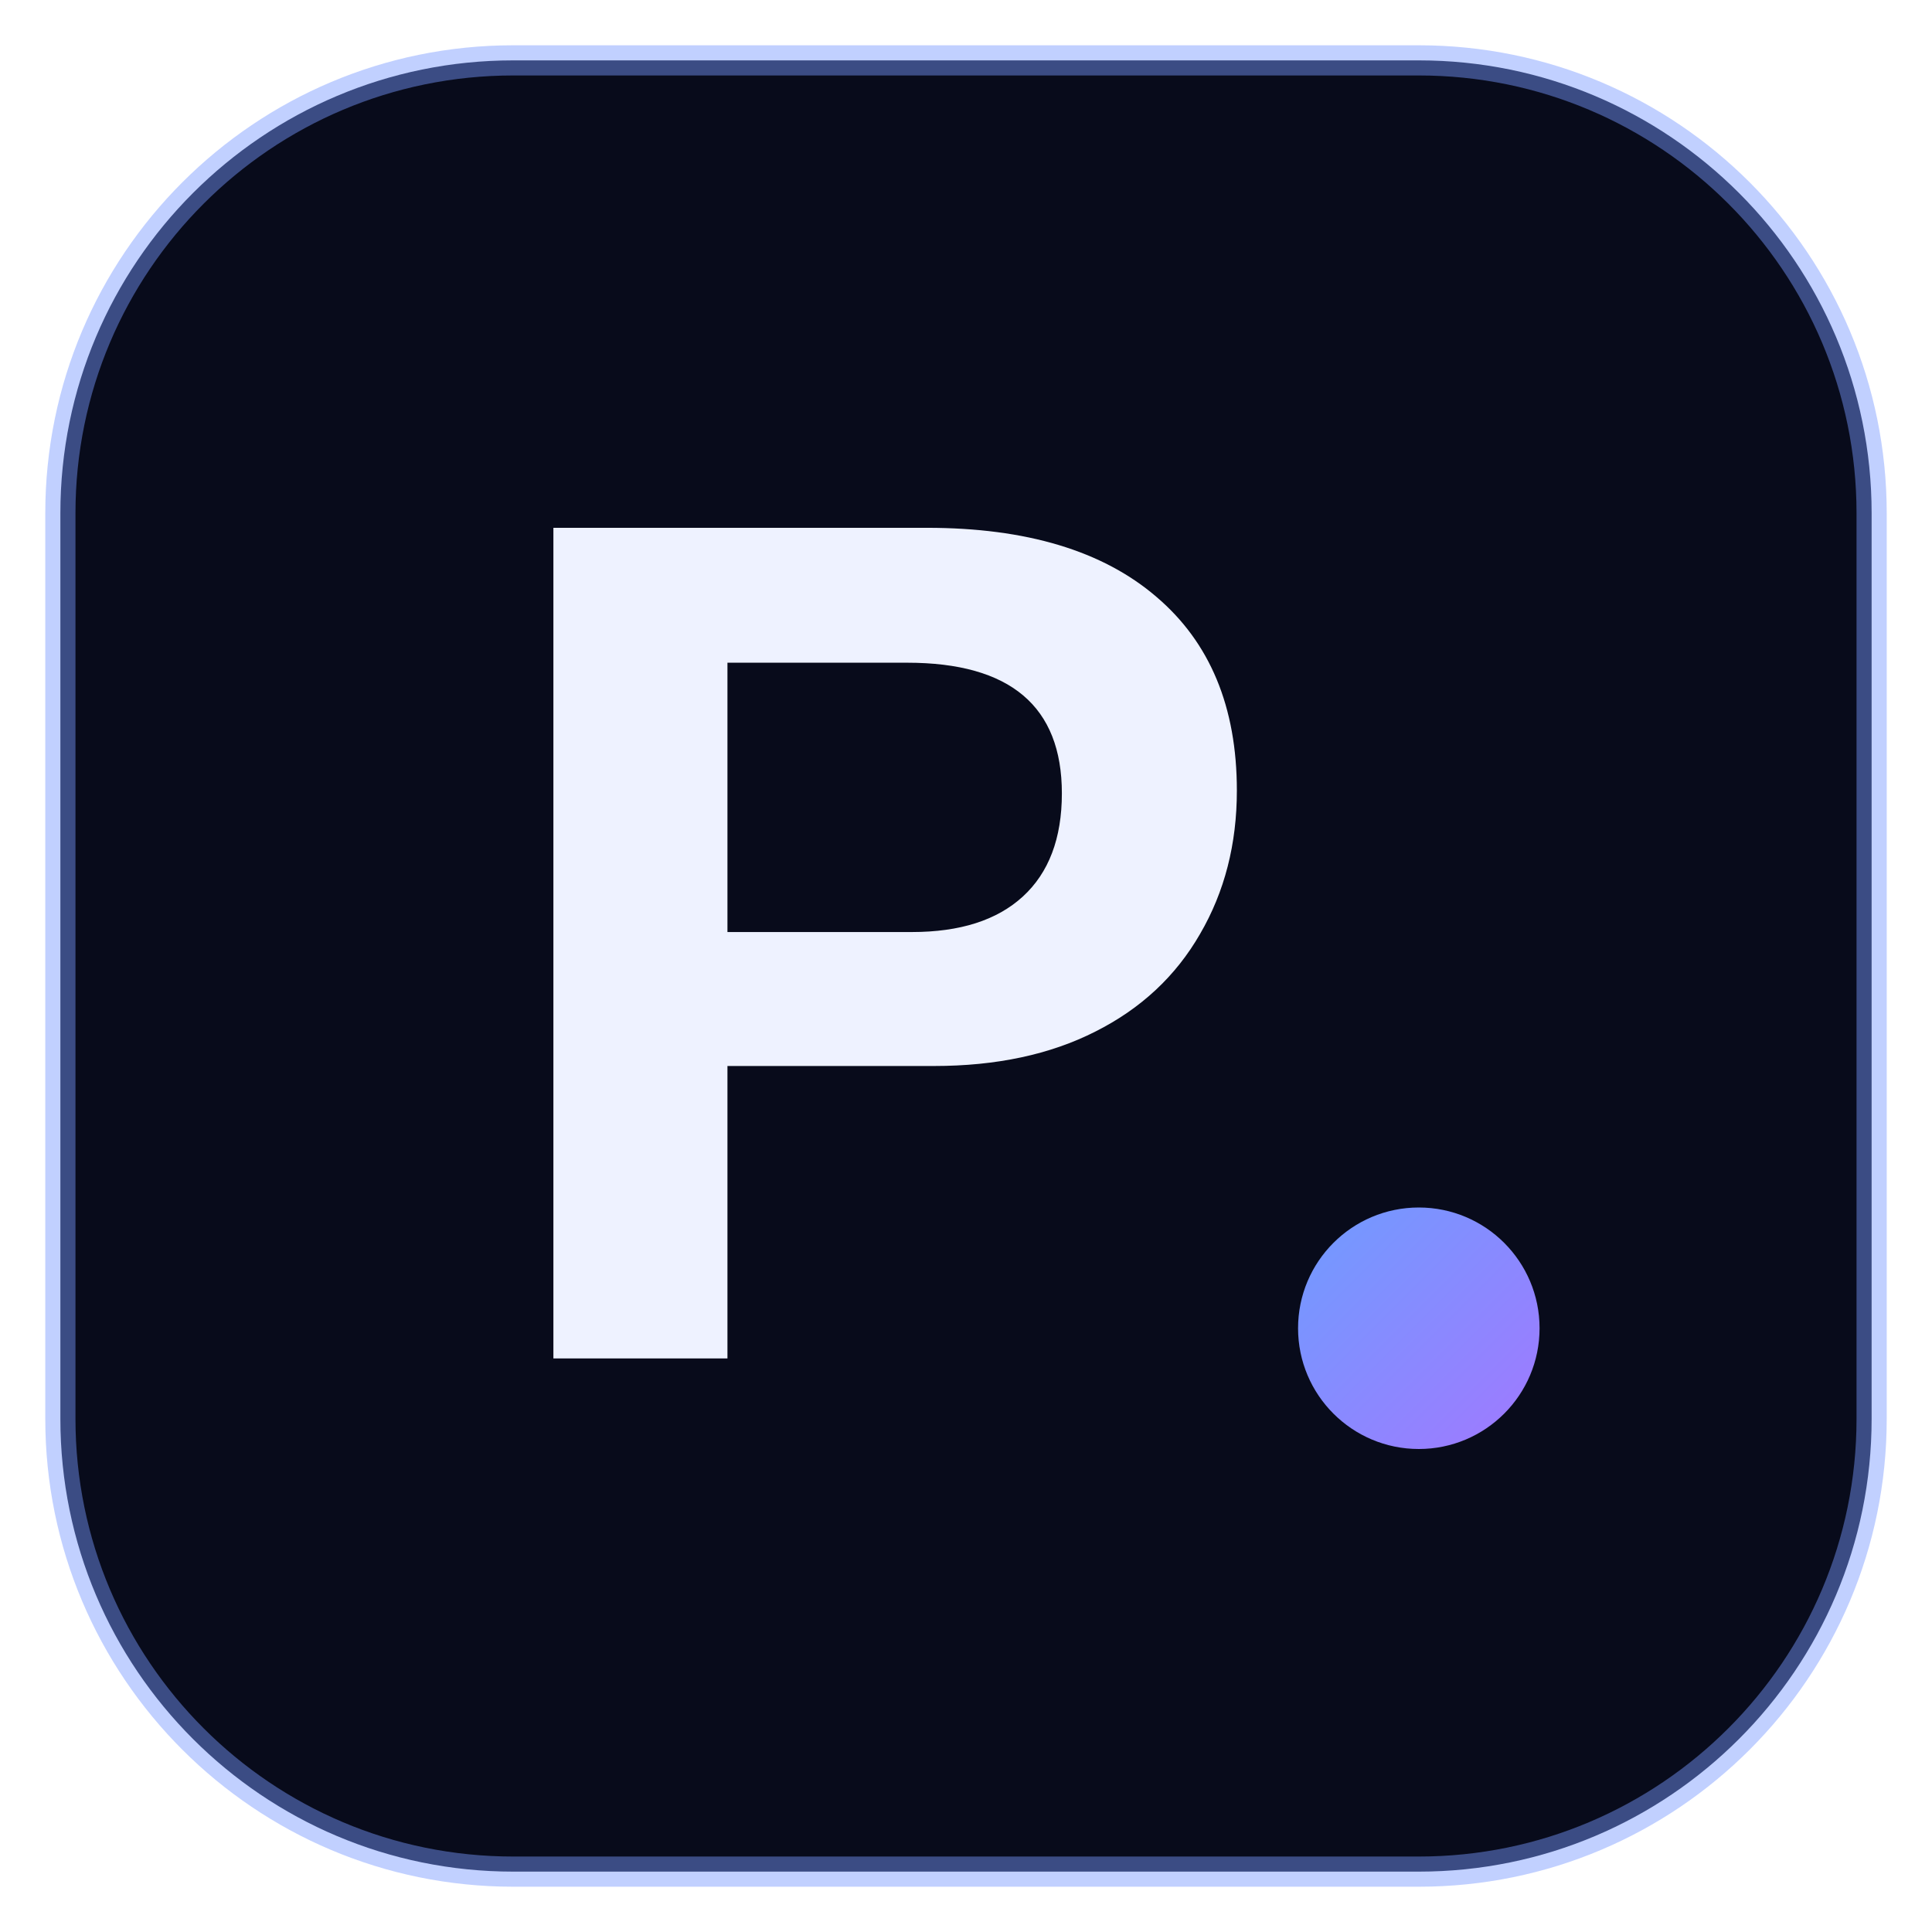
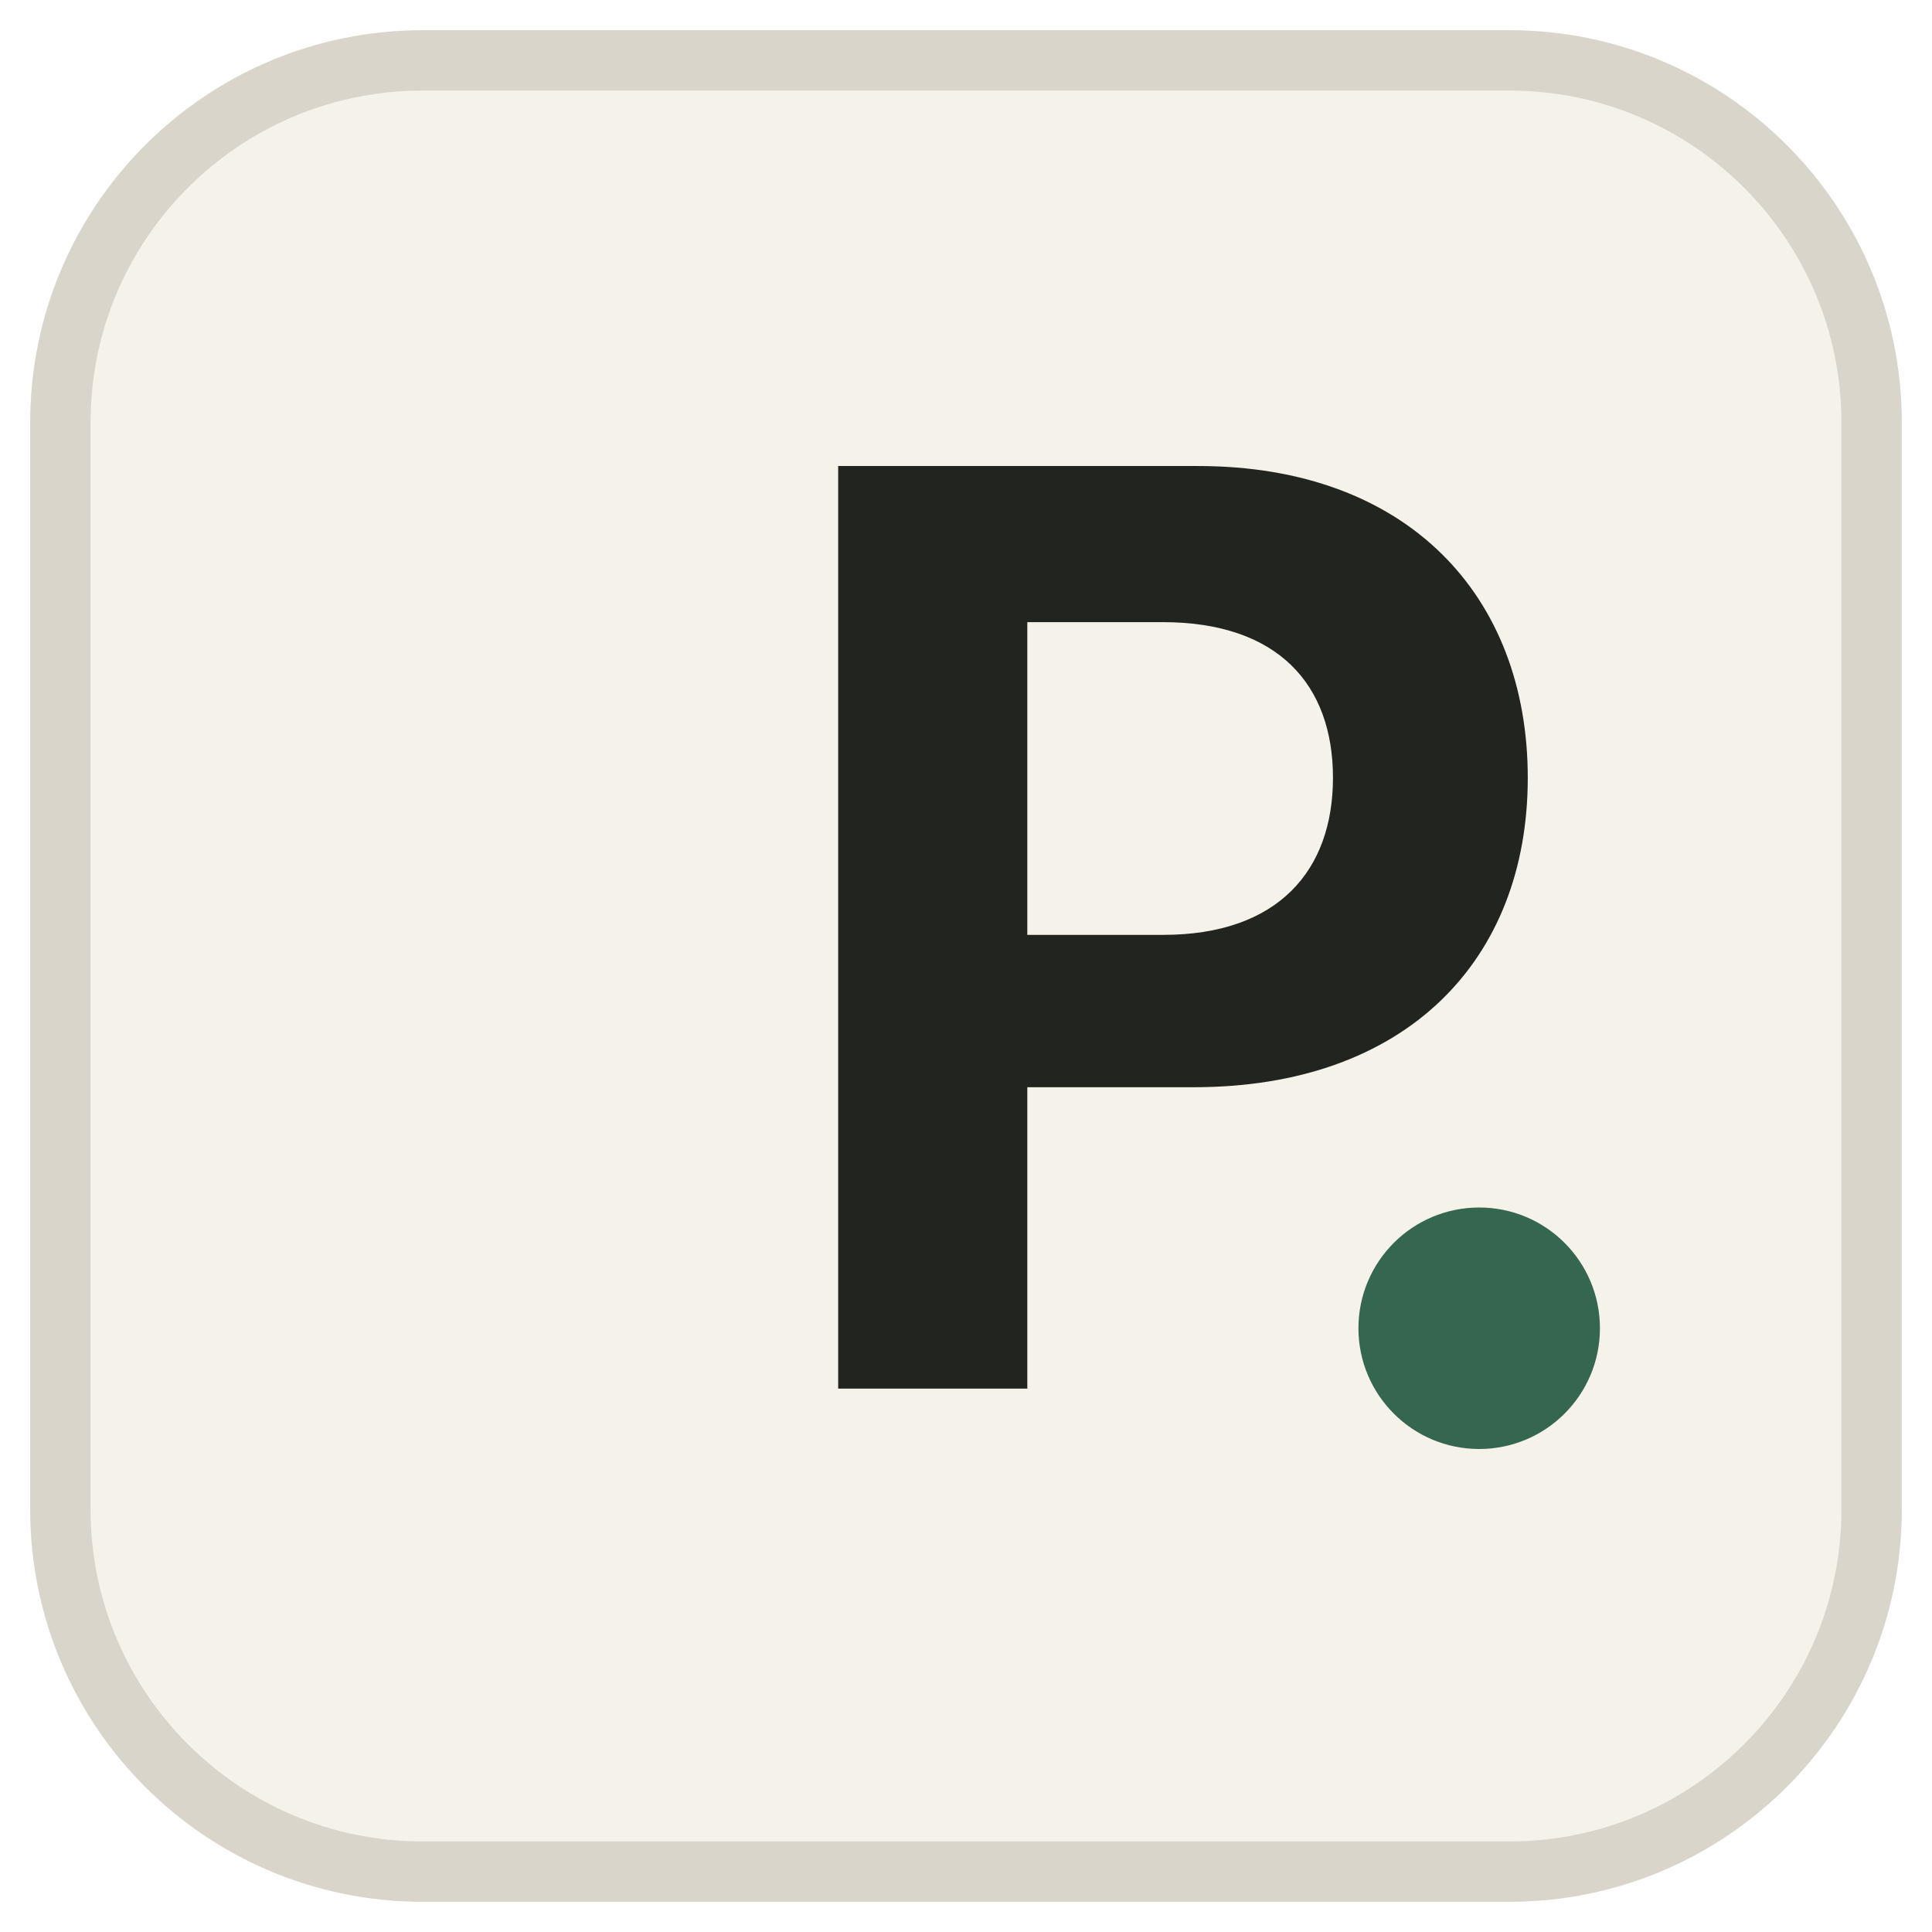
<svg xmlns="http://www.w3.org/2000/svg" viewBox="0 0 64 64" role="img" aria-label="P.">
-   <defs>
-     <linearGradient id="accent" x1="0" y1="0" x2="1" y2="1">
-       <stop offset="0" stop-color="#6f9cff" />
-       <stop offset="1" stop-color="#a178ff" />
-     </linearGradient>
-   </defs>
-   <rect x="2" y="2" width="60" height="60" rx="15" fill="#080b1b" stroke="#7898ff" stroke-opacity=".46" />
-   <text x="29" y="45" text-anchor="middle" font-family="Arial, Helvetica, sans-serif" font-size="40" font-weight="700" fill="#eef2ff">P</text>
-   <circle cx="47" cy="44" r="4" fill="url(#accent)" />
+   <rect x="2" y="2" width="60" height="60" rx="12" fill="#f5f2ea" stroke="#d9d5ca" stroke-width="2" />
+   <text x="25" y="46" font-family="Inter, Arial, sans-serif" font-size="42" font-weight="700" fill="#22251f">P</text>
+   <circle cx="49" cy="44" r="4" fill="#35664f" />
</svg>
